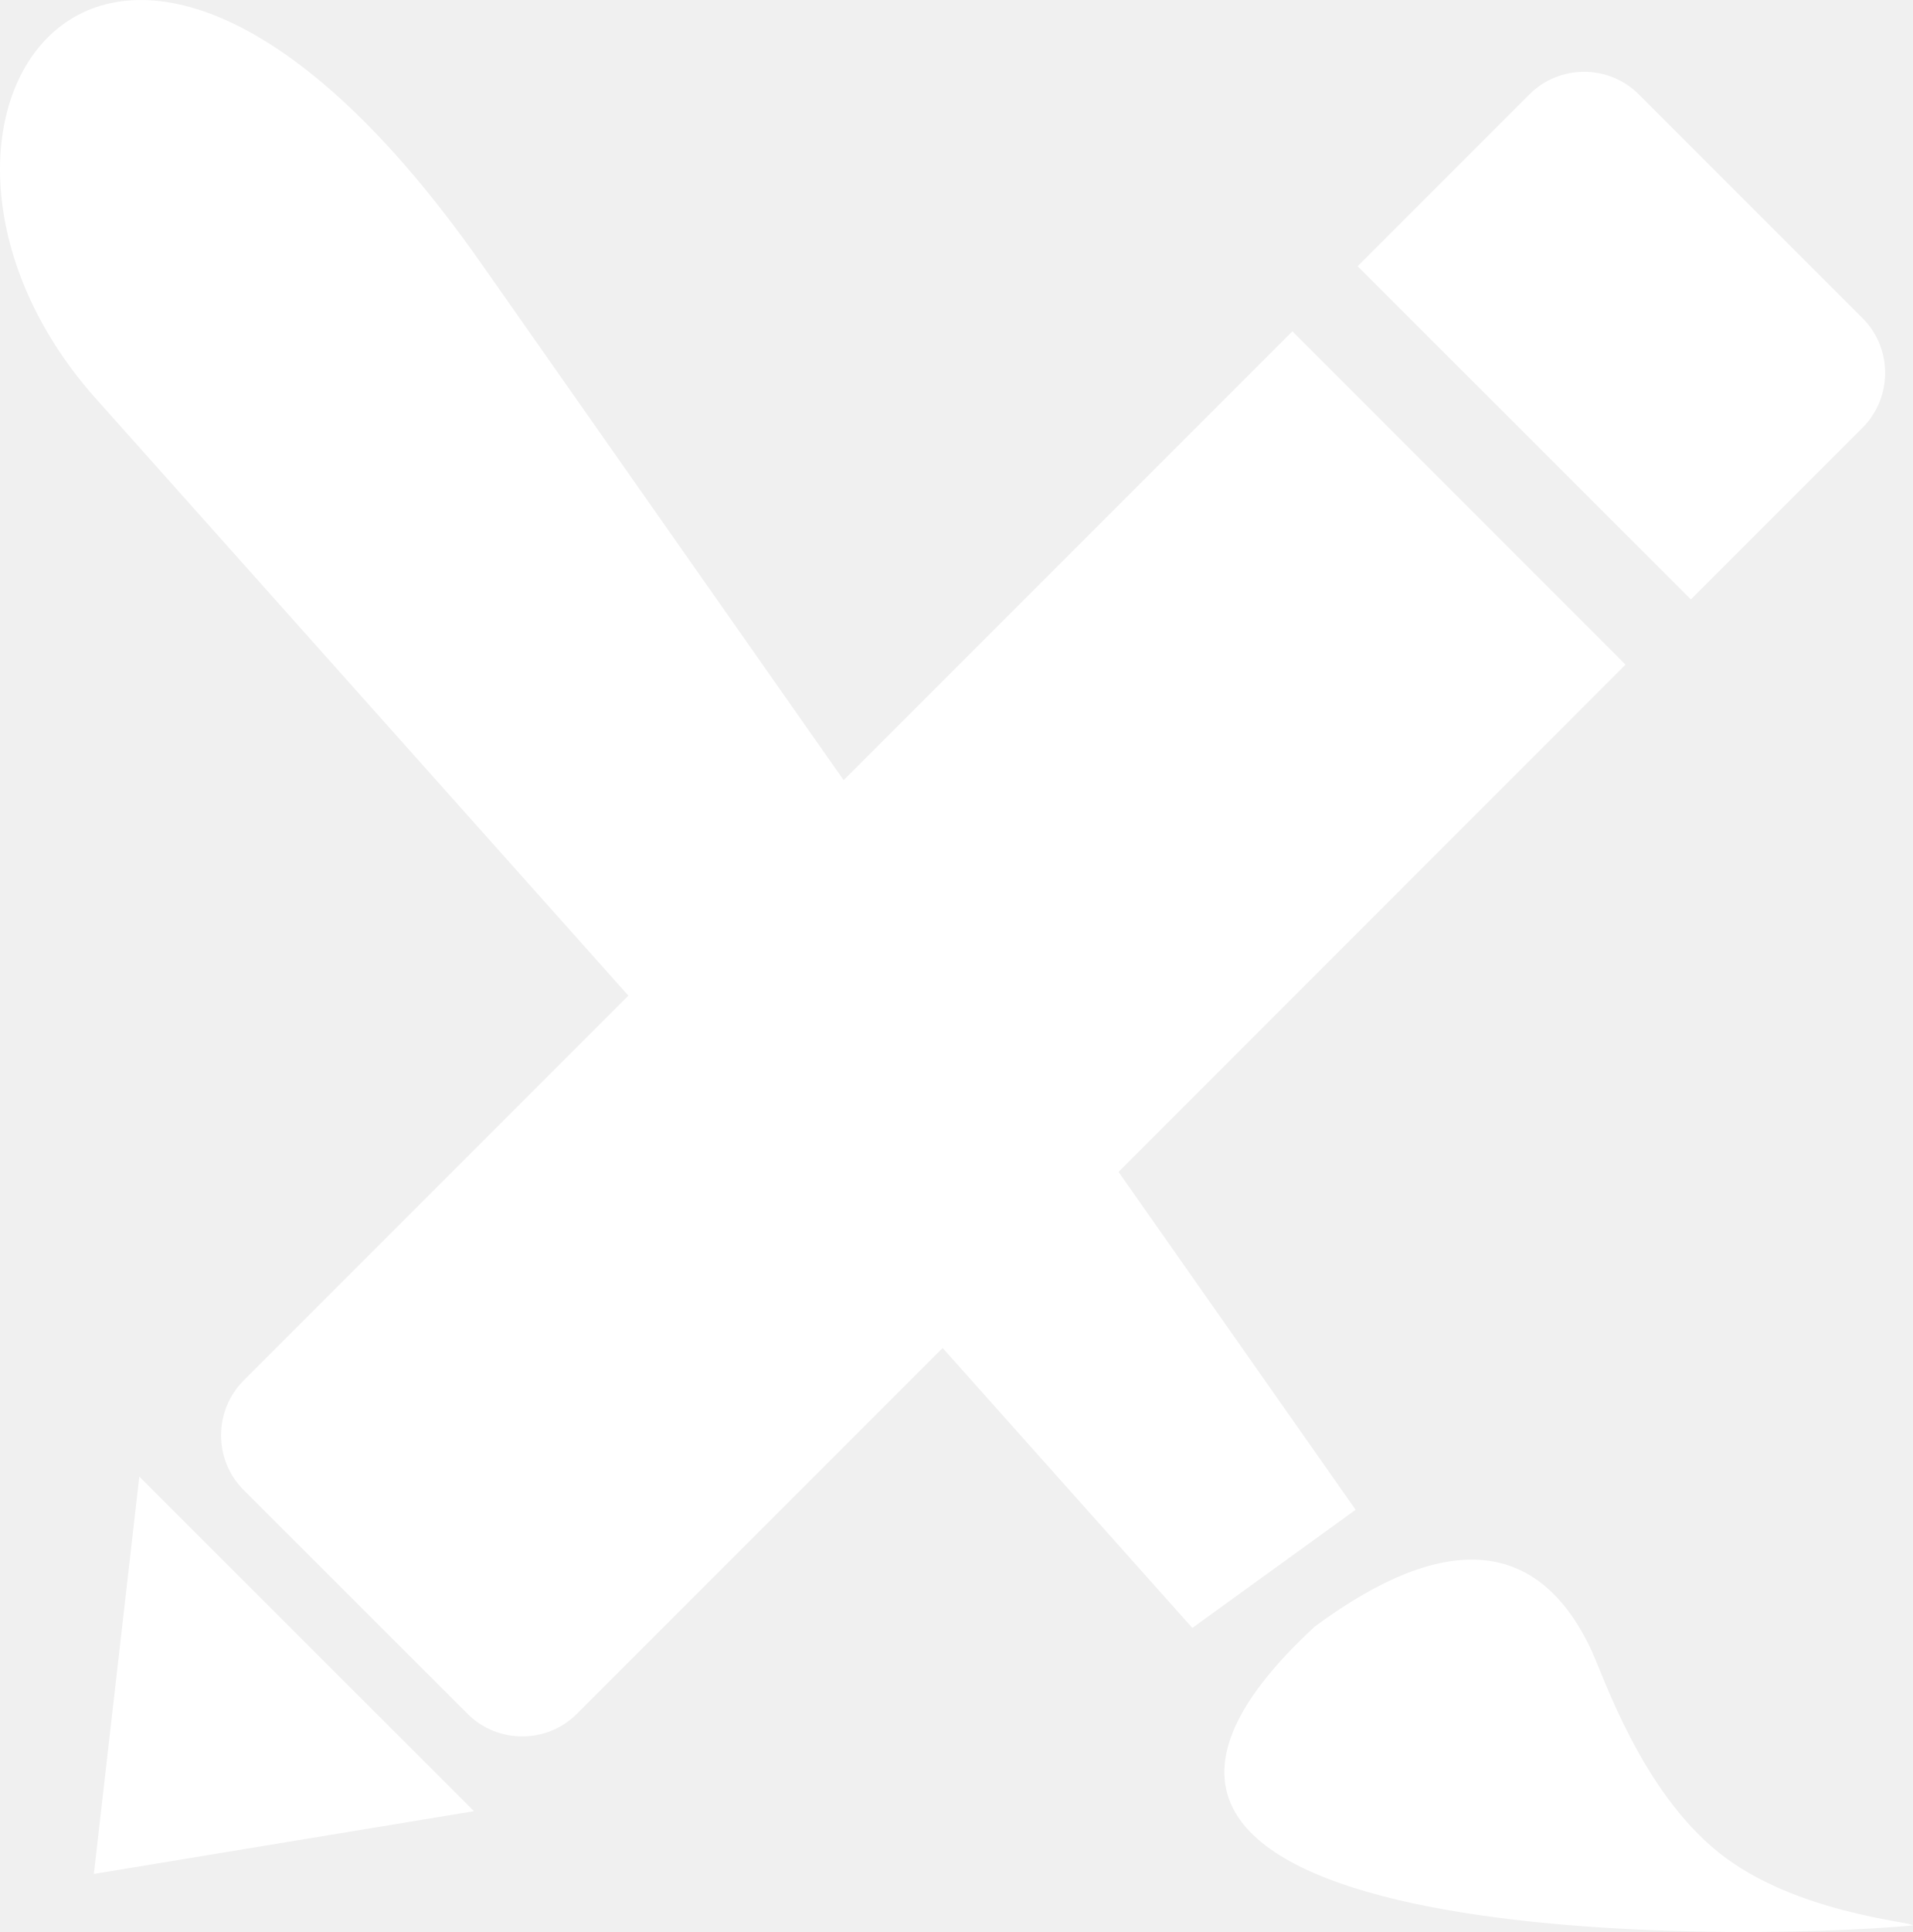
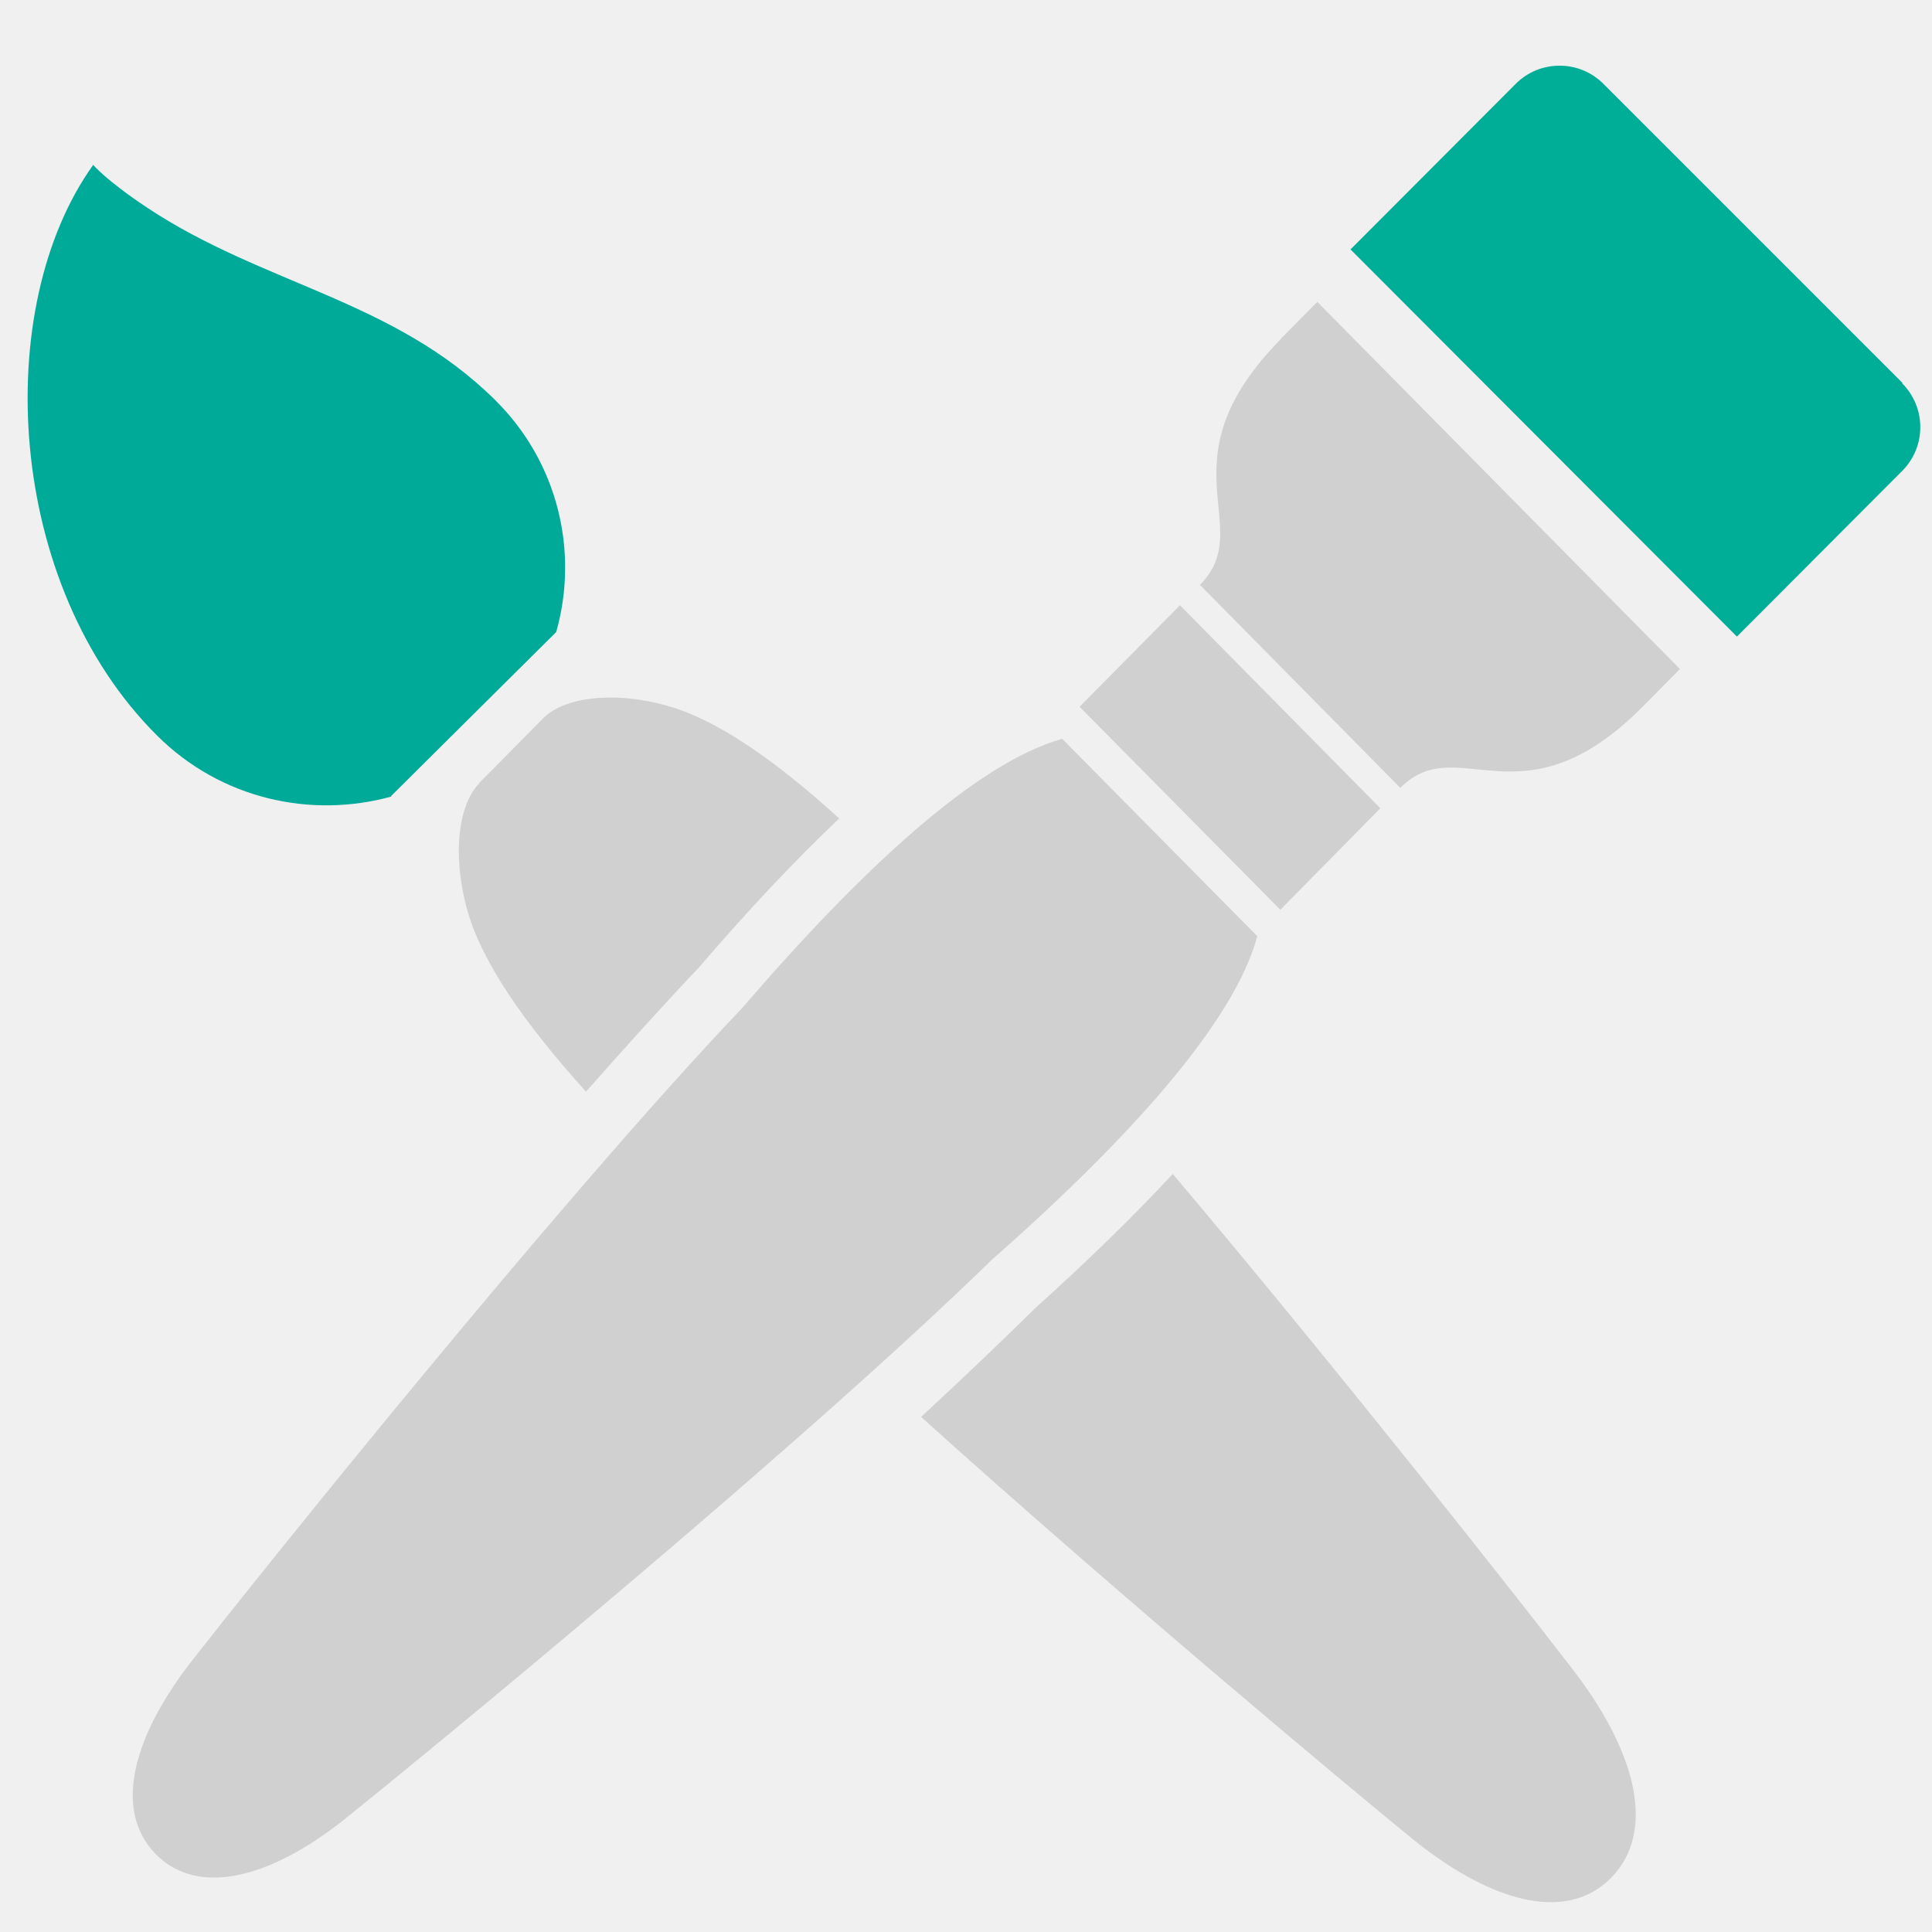
- <svg xmlns="http://www.w3.org/2000/svg" width="122.88" height="124.09" enable-background="new 0 0 122.88 124.09" version="1.1" xml:space="preserve">
-   <style type="text/css">.st0{fill-rule:evenodd;clip-rule:evenodd;}</style>
-   <g class="layer">
-     <g id="svg_1">
-       <path class="st0" d="m105.28,6.06l14.38,14.38c1.93,1.93 1.93,5.09 0,7.03l-11.03,11.03l-21.41,-21.4l11.04,-11.04c1.93,-1.93 5.09,-1.93 7.02,0l0,0zm-74.38,10.84l23.3,33.21l28.83,-28.83l21.4,21.41l-32.57,32.58l15.23,21.7l-10.49,7.59l-16.04,-17.98l-23.5,23.5c-1.93,1.93 -5.09,1.93 -7.02,0l-14.39,-14.38c-1.93,-1.93 -1.93,-5.09 0,-7.03l24.72,-24.72l-34.32,-38.47c-15.51,-17.6 0.98,-42.61 24.85,-8.58l0,0zm-21.95,77.94l21.5,21.49l-24.42,4.03l2.92,-25.52l0,0l0,0zm75.52,9.63c8.47,-6.26 14.43,-5.63 17.78,1.55c0.79,1.7 3.2,8.98 8.16,12.96c4.87,3.91 12.48,4.45 12.48,4.69c-11.92,1.11 -60.86,1.51 -38.42,-19.2l0,0l0,0z" fill="#ffffff" id="svg_2" />
-     </g>
-   </g>
+ <svg xmlns="http://www.w3.org/2000/svg" id="_x32_" version="1.1" viewBox="0 0 512 512">
+   <defs>
+     <style>
+       .st0 {
+         fill: #0a9;
+       }
+ 
+       .st1 {
+         fill: #00ad96;
+       }
+ 
+       .st2 {
+         fill: #d0d0d0;
+       }
+     </style>
+   </defs>
+   <path class="st0" d="M103.6,211l43.8-43.5c6-21.2.6-44.9-16.2-61.5-26.7-26.5-61.5-30.6-92.1-50.9-11-7.3-14.4-11.4-14.4-11.4C-2.4,81.5,1.4,155,41.7,195c16.8,16.7,40.6,22,62,16.1Z" />
+   <path class="st2" d="M127,207.6c-5.3,5.4-7.3,18.2-3.3,33.1,3.7,13.9,15.3,30.6,31.6,48.6,10.6-12,20.8-23.3,30-33,13.3-15.5,25.7-28.6,37.1-39.4-17-15.5-32.6-26.3-45.7-29.9-14.7-4.1-27.4-2-32.7,3.3l-17.1,17.3Z" />
+   <path class="st2" d="M310.8,311.1c-10.3,11.1-22.5,23-36.7,35.8-8.9,8.8-19.1,18.5-30,28.6,52.7,47.5,113.9,98.5,128.6,110.5,21.9,18.3,42.5,23.8,54.4,11.5,11.9-12.3,6.6-33.6-11.1-56.1-11.5-15-59.7-76.4-105.2-130.3Z" />
+   <path class="st2" d="M333.2,248.1l-51.7-52.3c-22.7,6.3-53.3,34.7-84.7,71.2-49.8,52.4-129.9,152.6-144.9,171.8-16.9,21.1-22,41-10.6,52.6,11.4,11.5,31.1,6.4,51.9-10.8,18.9-15.2,117.8-96.2,169.6-146.7,36.1-31.8,64.2-62.8,70.4-85.8Z" />
+   <polygon class="st2" points="365.8 214.2 312.7 160.4 286.1 187.3 339.3 241.1 365.8 214.2" />
+   <path class="st1" d="M504.2,101.5l-79.3-79.3c-6.4-6.4-16.8-6.4-23.2,0l-43.8,43.9,102.4,102.6,43.8-43.9c6.4-6.4,6.4-16.8,0-23.2Z" />
+   <path class="st2" d="M339.5,89.8c-32.2,32.6-6.1,49.7-21.5,65.2l53.1,53.8c15.3-15.5,32.2,10.9,64.4-21.7l9.7-9.8-96.1-97.3-9.7,9.8Z" />
</svg>
